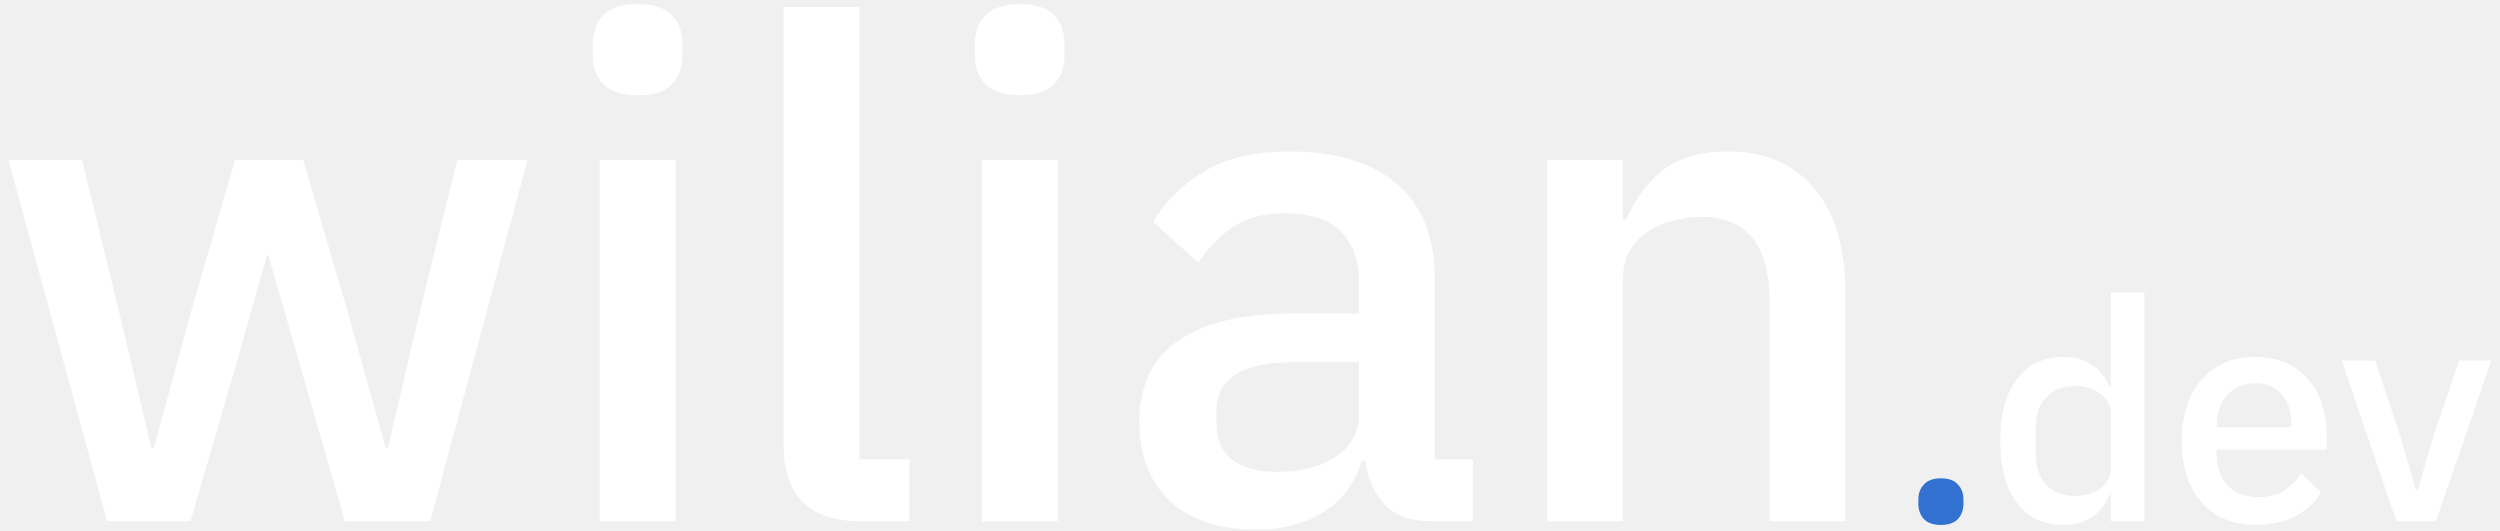
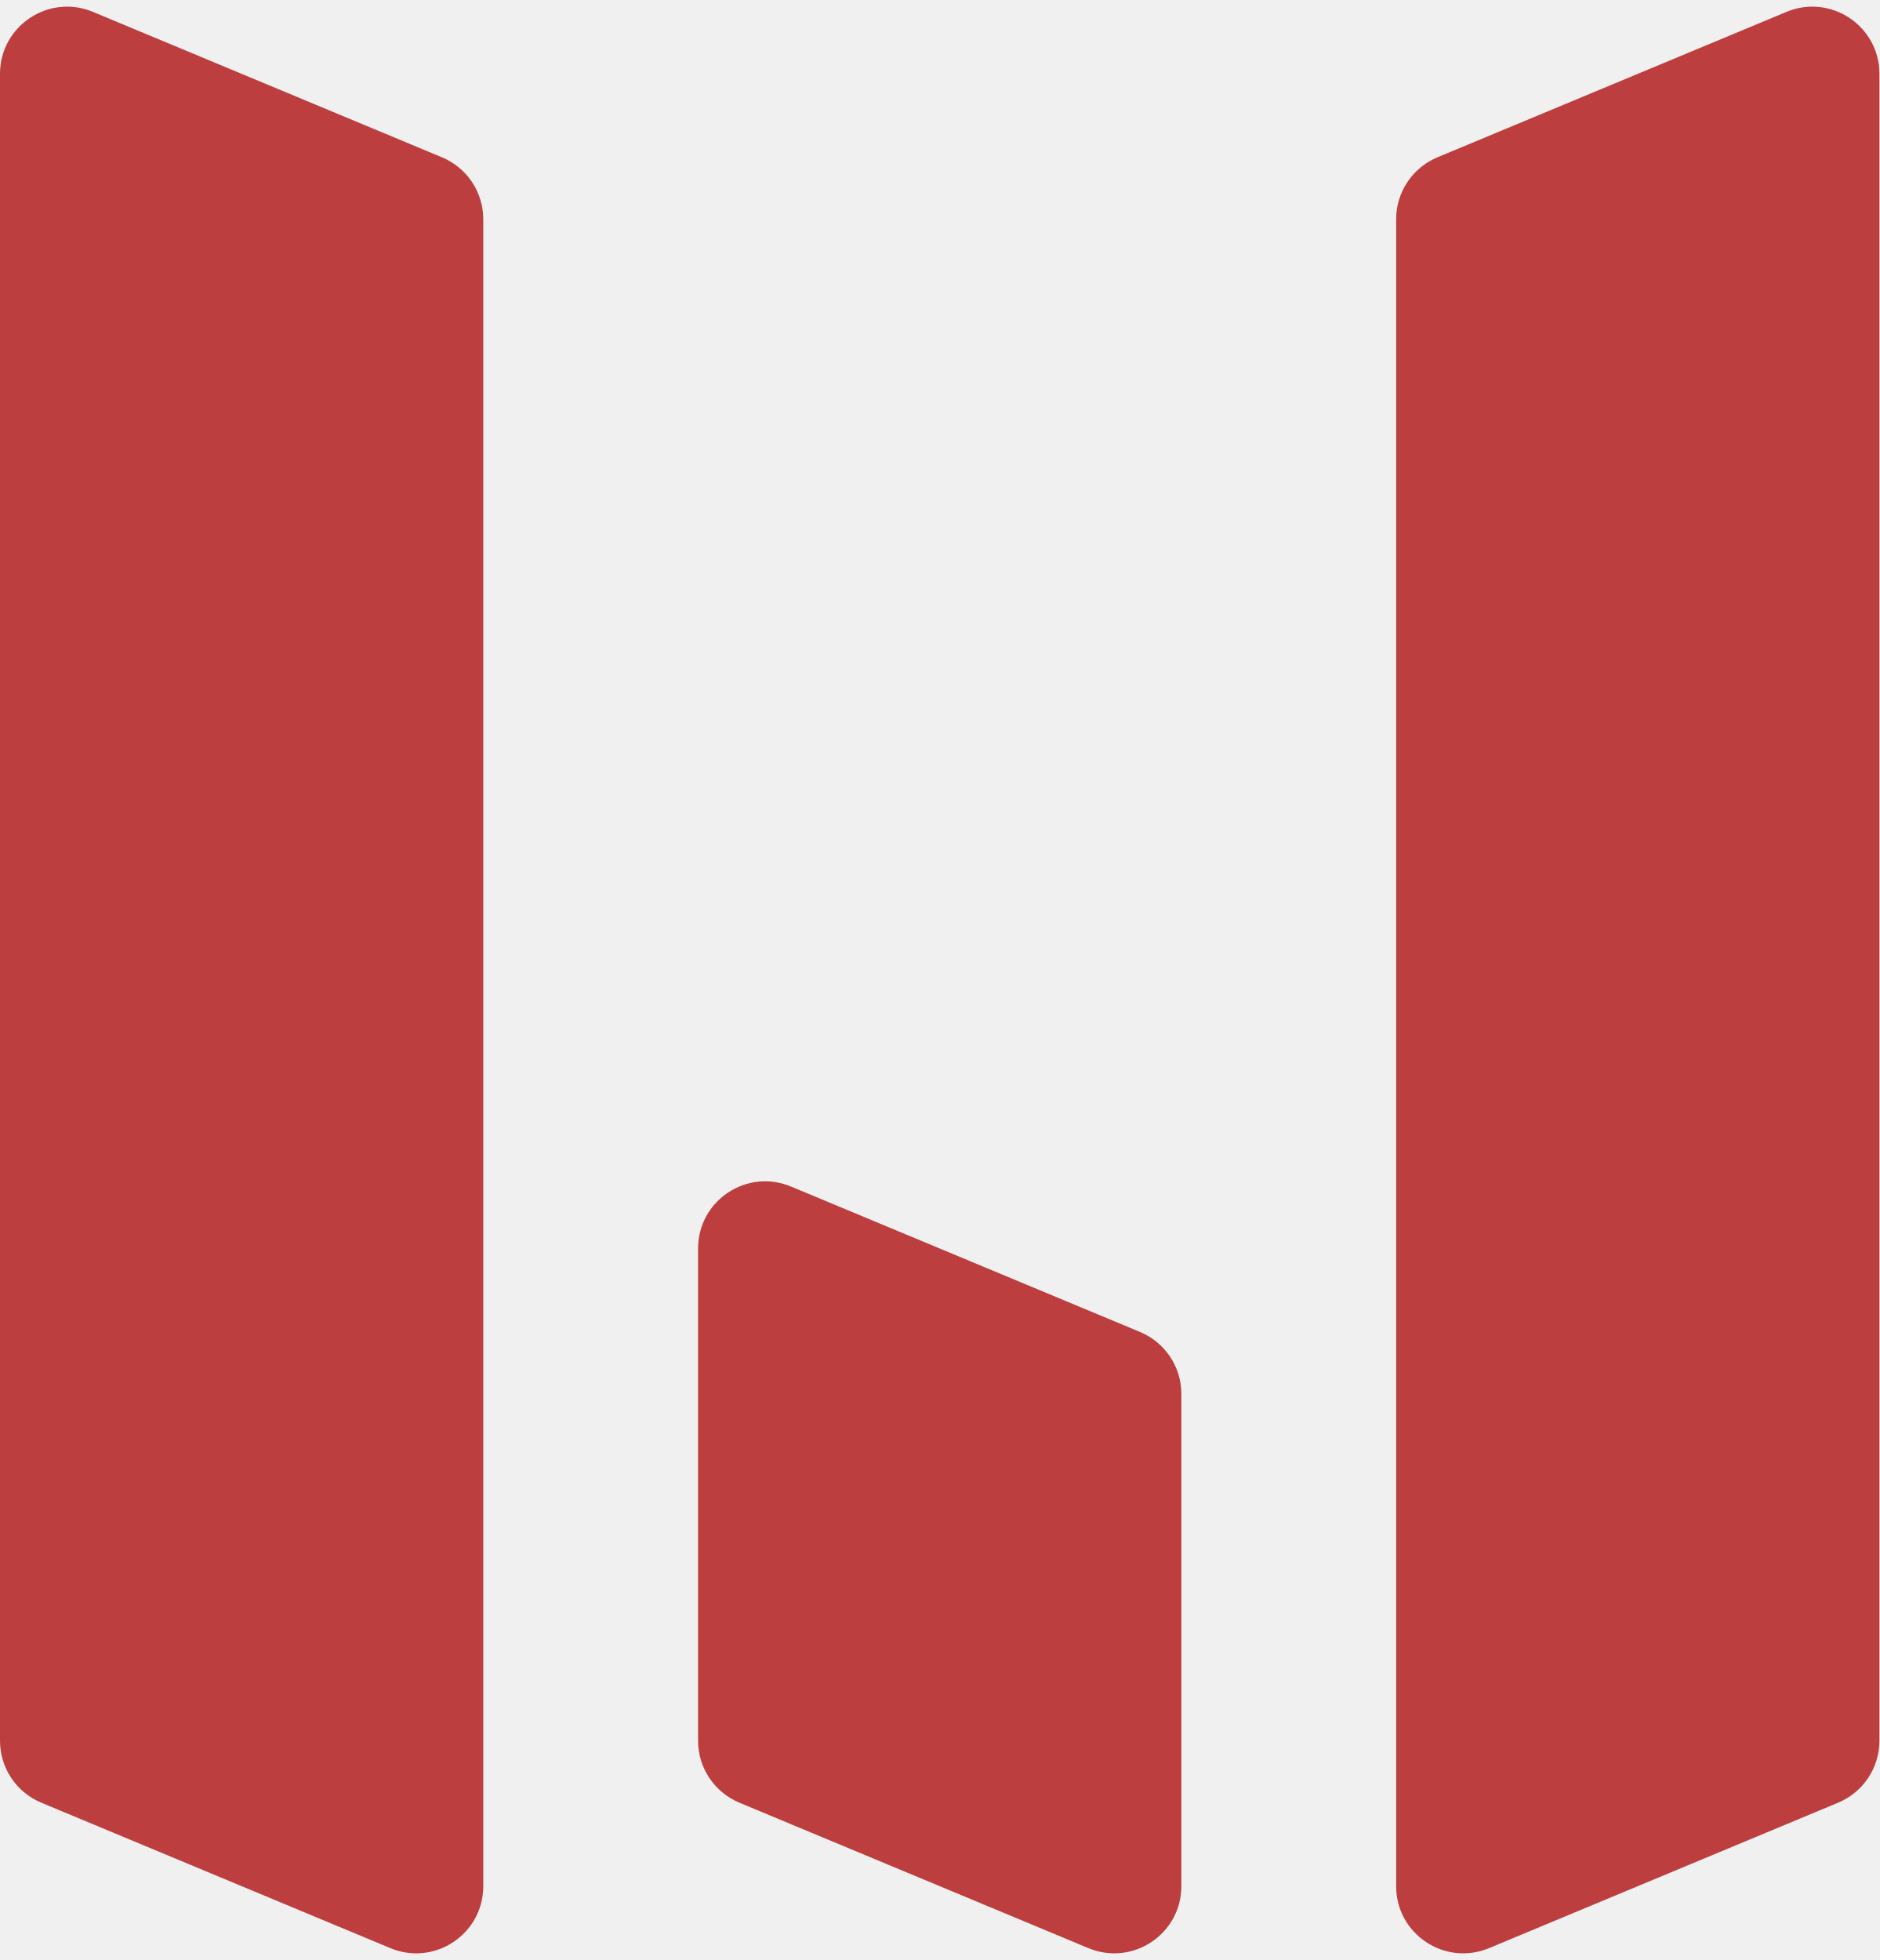
- <svg xmlns="http://www.w3.org/2000/svg" width="259" height="55" viewBox="0 0 259 55" fill="none">
-   <path d="M0.872 16.56H8.504L12.32 32.256L15.704 46.44H15.92L19.808 32.256L24.344 16.56H31.4L36.008 32.256L39.968 46.44H40.184L43.496 32.256L47.384 16.56H54.656L44.576 54H35.72L30.824 36.936L27.8 26.424H27.656L24.704 36.936L19.736 54H11.096L0.872 16.56ZM66.092 9.864C64.46 9.864 63.26 9.48 62.492 8.712C61.772 7.944 61.412 6.96 61.412 5.76V4.536C61.412 3.336 61.772 2.352 62.492 1.584C63.26 0.816 64.46 0.432 66.092 0.432C67.724 0.432 68.9 0.816 69.62 1.584C70.34 2.352 70.7 3.336 70.7 4.536V5.76C70.7 6.96 70.34 7.944 69.62 8.712C68.9 9.48 67.724 9.864 66.092 9.864ZM62.132 16.56H69.98V54H62.132V16.56ZM89.178 54C86.49 54 84.474 53.328 83.13 51.984C81.834 50.592 81.186 48.672 81.186 46.224V0.72H89.034V47.592H94.218V54H89.178ZM105.678 9.864C104.046 9.864 102.846 9.48 102.078 8.712C101.358 7.944 100.998 6.96 100.998 5.76V4.536C100.998 3.336 101.358 2.352 102.078 1.584C102.846 0.816 104.046 0.432 105.678 0.432C107.31 0.432 108.486 0.816 109.206 1.584C109.926 2.352 110.286 3.336 110.286 4.536V5.76C110.286 6.96 109.926 7.944 109.206 8.712C108.486 9.48 107.31 9.864 105.678 9.864ZM101.718 16.56H109.566V54H101.718V16.56ZM148.204 54C146.14 54 144.556 53.424 143.452 52.272C142.348 51.072 141.676 49.56 141.436 47.736H141.076C140.356 50.088 139.036 51.864 137.116 53.064C135.196 54.264 132.868 54.864 130.132 54.864C126.244 54.864 123.244 53.856 121.132 51.84C119.068 49.824 118.036 47.112 118.036 43.704C118.036 39.96 119.38 37.152 122.068 35.28C124.804 33.408 128.788 32.472 134.02 32.472H140.788V29.304C140.788 27 140.164 25.224 138.916 23.976C137.668 22.728 135.724 22.104 133.084 22.104C130.876 22.104 129.076 22.584 127.684 23.544C126.292 24.504 125.116 25.728 124.156 27.216L119.476 22.968C120.724 20.856 122.476 19.128 124.732 17.784C126.988 16.392 129.94 15.696 133.588 15.696C138.436 15.696 142.156 16.824 144.748 19.08C147.34 21.336 148.636 24.576 148.636 28.8V47.592H152.596V54H148.204ZM132.364 48.888C134.812 48.888 136.828 48.36 138.412 47.304C139.996 46.2 140.788 44.736 140.788 42.912V37.512H134.164C128.74 37.512 126.028 39.192 126.028 42.552V43.848C126.028 45.528 126.58 46.8 127.684 47.664C128.836 48.48 130.396 48.888 132.364 48.888ZM160.288 54V16.56H168.136V22.752H168.496C169.312 20.736 170.536 19.056 172.168 17.712C173.848 16.368 176.128 15.696 179.008 15.696C182.848 15.696 185.824 16.968 187.936 19.512C190.096 22.008 191.176 25.584 191.176 30.24V54H183.328V31.248C183.328 25.392 180.976 22.464 176.272 22.464C175.264 22.464 174.256 22.608 173.248 22.896C172.288 23.136 171.424 23.52 170.656 24.048C169.888 24.576 169.264 25.248 168.784 26.064C168.352 26.88 168.136 27.84 168.136 28.944V54H160.288ZM218.679 51.248H218.519C218.156 52.229 217.559 52.997 216.727 53.552C215.916 54.107 214.956 54.384 213.847 54.384C211.735 54.384 210.103 53.627 208.951 52.112C207.799 50.576 207.223 48.432 207.223 45.68C207.223 42.928 207.799 40.795 208.951 39.28C210.103 37.744 211.735 36.976 213.847 36.976C214.956 36.976 215.916 37.253 216.727 37.808C217.559 38.341 218.156 39.109 218.519 40.112H218.679V30.32H222.167V54H218.679V51.248ZM214.903 51.376C215.969 51.376 216.865 51.12 217.591 50.608C218.316 50.075 218.679 49.381 218.679 48.528V42.832C218.679 41.979 218.316 41.296 217.591 40.784C216.865 40.251 215.969 39.984 214.903 39.984C213.687 39.984 212.716 40.379 211.991 41.168C211.265 41.936 210.903 42.96 210.903 44.24V47.12C210.903 48.4 211.265 49.435 211.991 50.224C212.716 50.992 213.687 51.376 214.903 51.376ZM233.68 54.384C232.486 54.384 231.419 54.181 230.48 53.776C229.542 53.371 228.742 52.795 228.08 52.048C227.419 51.28 226.907 50.363 226.544 49.296C226.203 48.208 226.032 47.003 226.032 45.68C226.032 44.357 226.203 43.163 226.544 42.096C226.907 41.008 227.419 40.091 228.08 39.344C228.742 38.576 229.542 37.989 230.48 37.584C231.419 37.179 232.486 36.976 233.68 36.976C234.896 36.976 235.963 37.189 236.88 37.616C237.819 38.043 238.598 38.64 239.216 39.408C239.835 40.155 240.294 41.029 240.592 42.032C240.912 43.035 241.072 44.112 241.072 45.264V46.576H229.648V47.12C229.648 48.4 230.022 49.456 230.768 50.288C231.536 51.099 232.624 51.504 234.032 51.504C235.056 51.504 235.92 51.28 236.624 50.832C237.328 50.384 237.926 49.776 238.416 49.008L240.464 51.024C239.846 52.048 238.95 52.869 237.776 53.488C236.603 54.085 235.238 54.384 233.68 54.384ZM233.68 39.696C233.083 39.696 232.528 39.803 232.016 40.016C231.526 40.229 231.099 40.528 230.736 40.912C230.395 41.296 230.128 41.755 229.936 42.288C229.744 42.821 229.648 43.408 229.648 44.048V44.272H237.392V43.952C237.392 42.672 237.062 41.648 236.4 40.88C235.739 40.091 234.832 39.696 233.68 39.696ZM248.268 54L242.604 37.36H246.06L248.588 44.944L250.284 50.768H250.476L252.172 44.944L254.764 37.36H258.092L252.364 54H248.268Z" fill="white" />
-   <path d="M201.078 54.384C200.288 54.384 199.702 54.181 199.318 53.776C198.934 53.349 198.742 52.827 198.742 52.208V51.728C198.742 51.109 198.934 50.597 199.318 50.192C199.702 49.765 200.288 49.552 201.078 49.552C201.867 49.552 202.454 49.765 202.838 50.192C203.222 50.597 203.414 51.109 203.414 51.728V52.208C203.414 52.827 203.222 53.349 202.838 53.776C202.454 54.181 201.867 54.384 201.078 54.384Z" fill="#3271D0" />
+ <svg xmlns="http://www.w3.org/2000/svg" width="280" height="292" viewBox="0 0 280 292" fill="none">
+   <path d="M208 32.667C208 28.63 210.427 24.989 214.154 23.436L266.154 1.769C272.741 -0.975 280 3.864 280 11V259.333C280 263.37 277.573 267.011 273.846 268.564L221.846 290.231C215.259 292.975 208 288.136 208 281V32.667Z" fill="#BC3E3E" />
+   <path d="M0 11C0 3.864 7.259 -0.975 13.846 1.769L65.846 23.436C69.573 24.989 72 28.63 72 32.667V281C72 288.136 64.741 292.975 58.154 290.231L6.154 268.564C2.427 267.011 0 263.37 0 259.333V11Z" fill="#BC3E3E" />
+   <path d="M104 186C104 178.864 111.259 174.025 117.846 176.769L169.846 198.436C173.573 199.989 176 203.63 176 207.667V281C176 288.136 168.741 292.975 162.154 290.231L110.154 268.564C106.427 267.011 104 263.37 104 259.333V186Z" fill="#BC3E3E" />
</svg>
